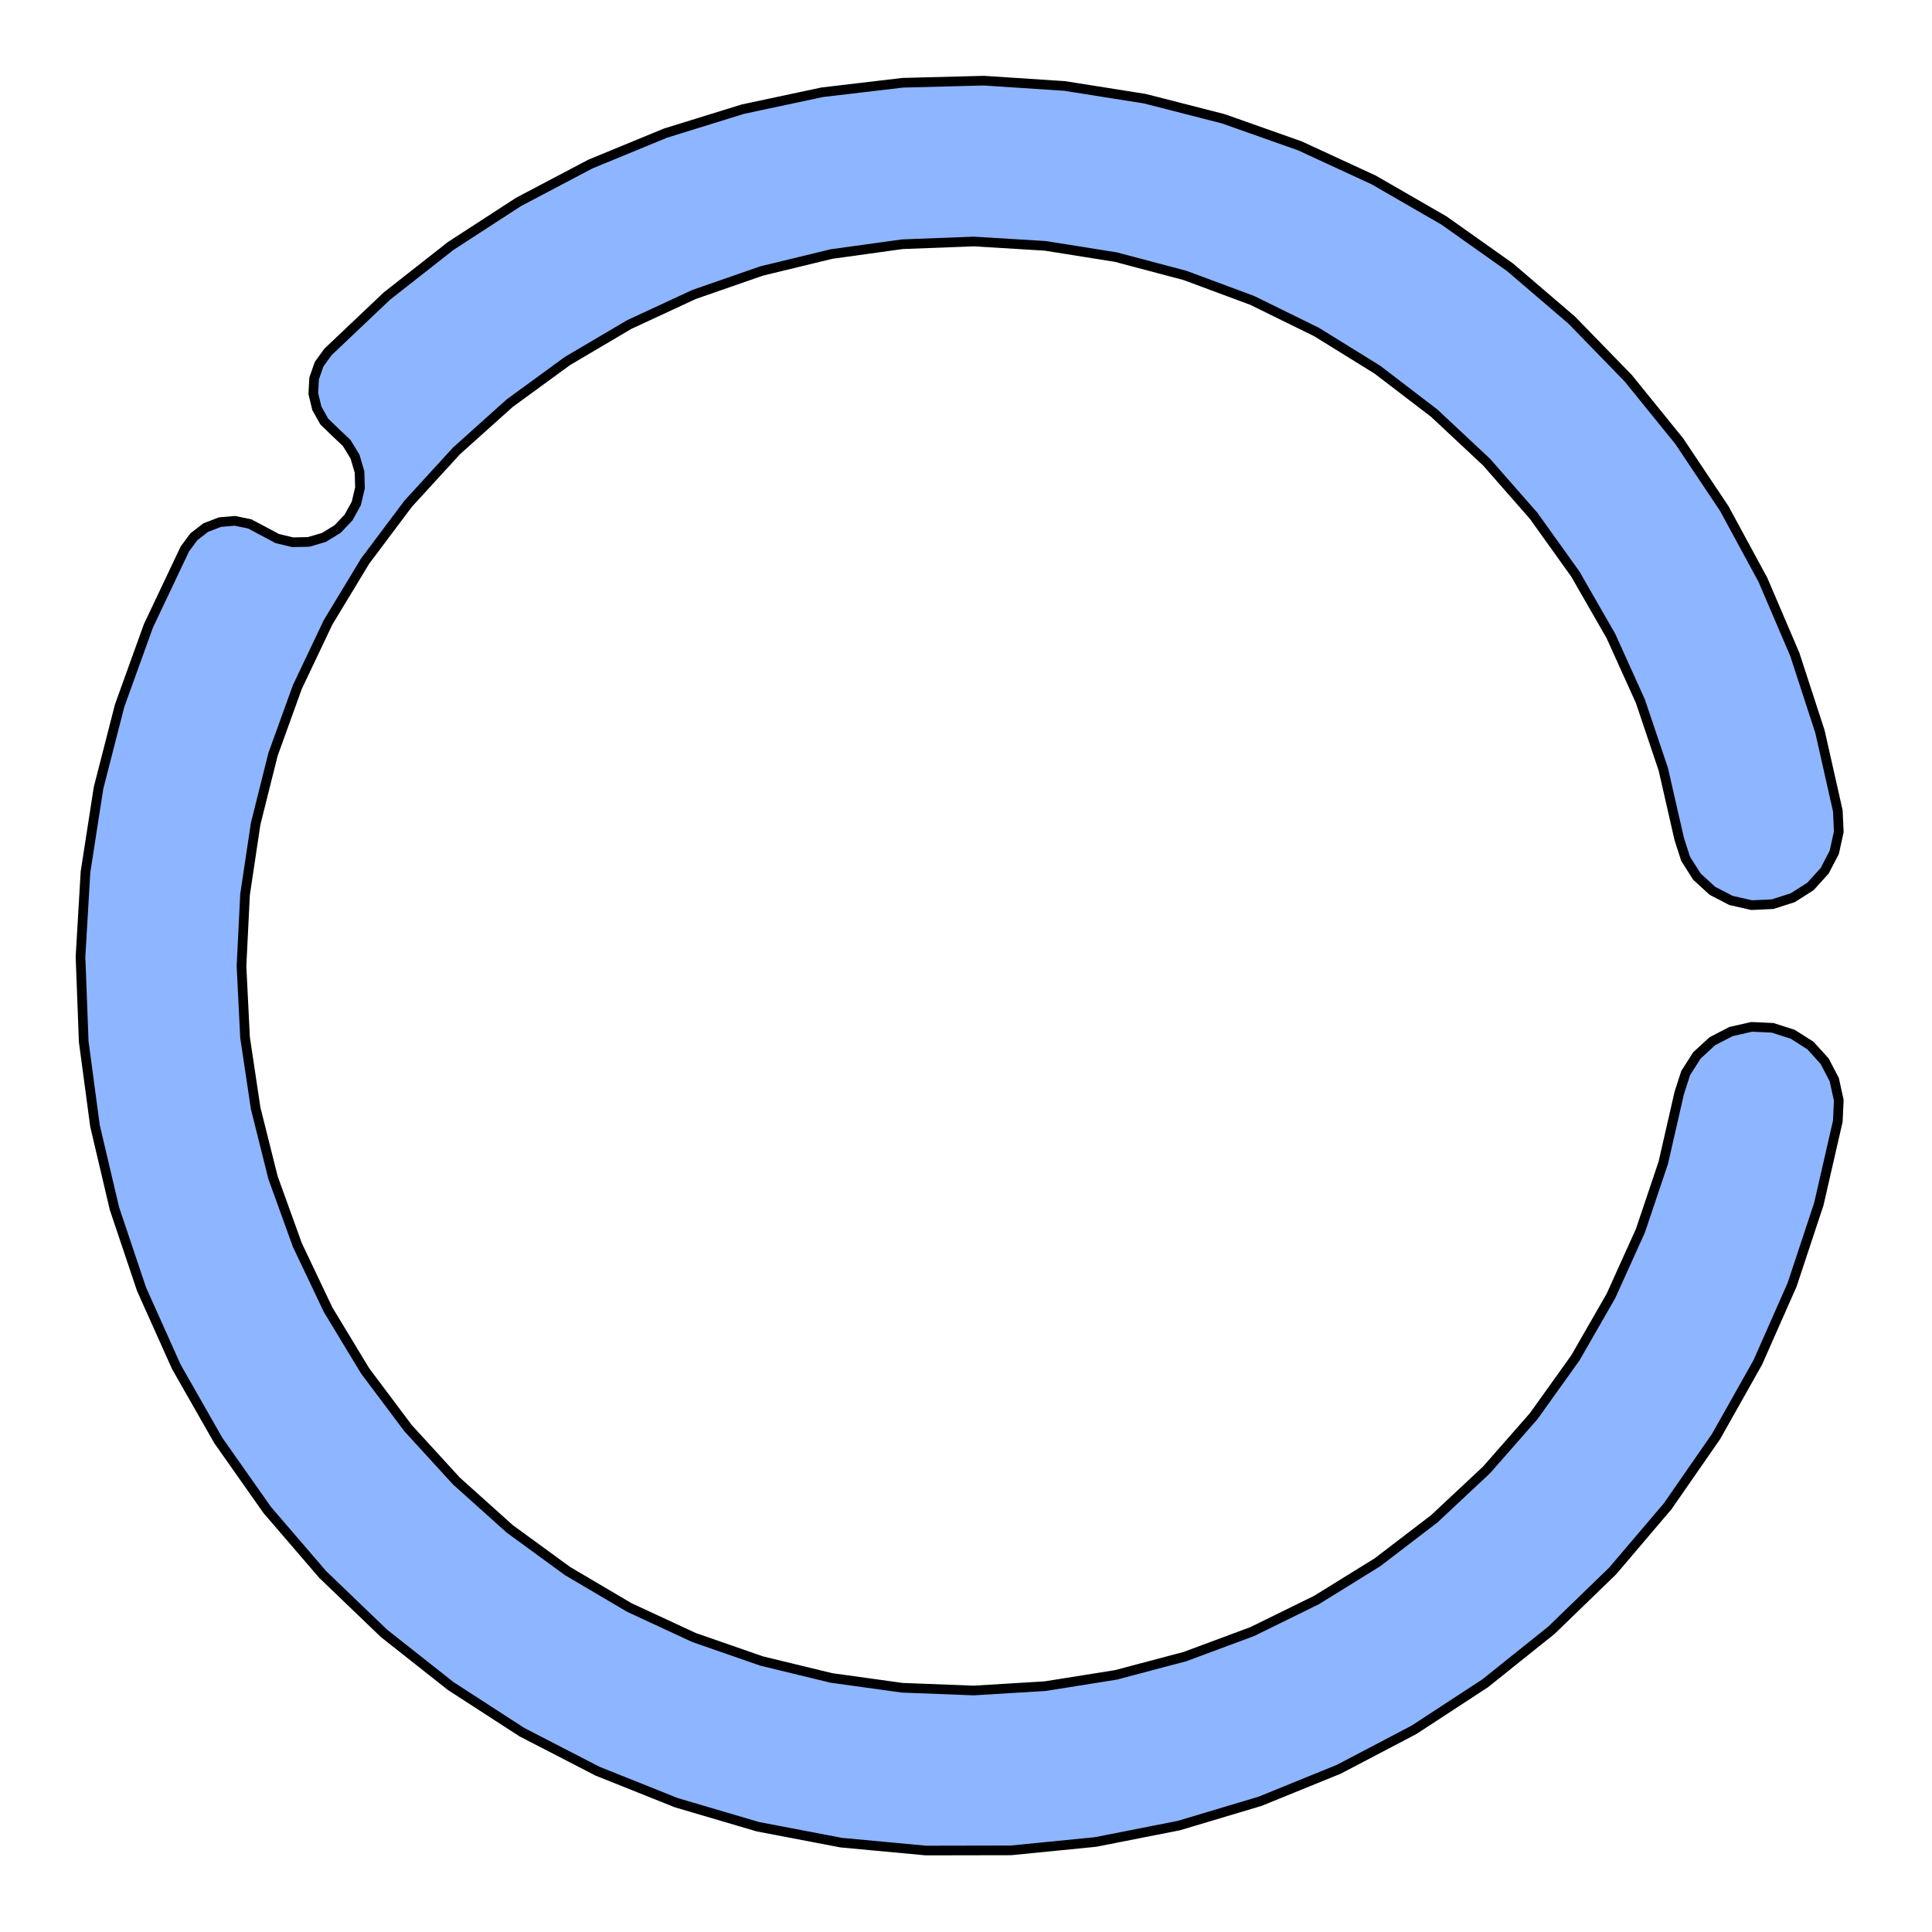
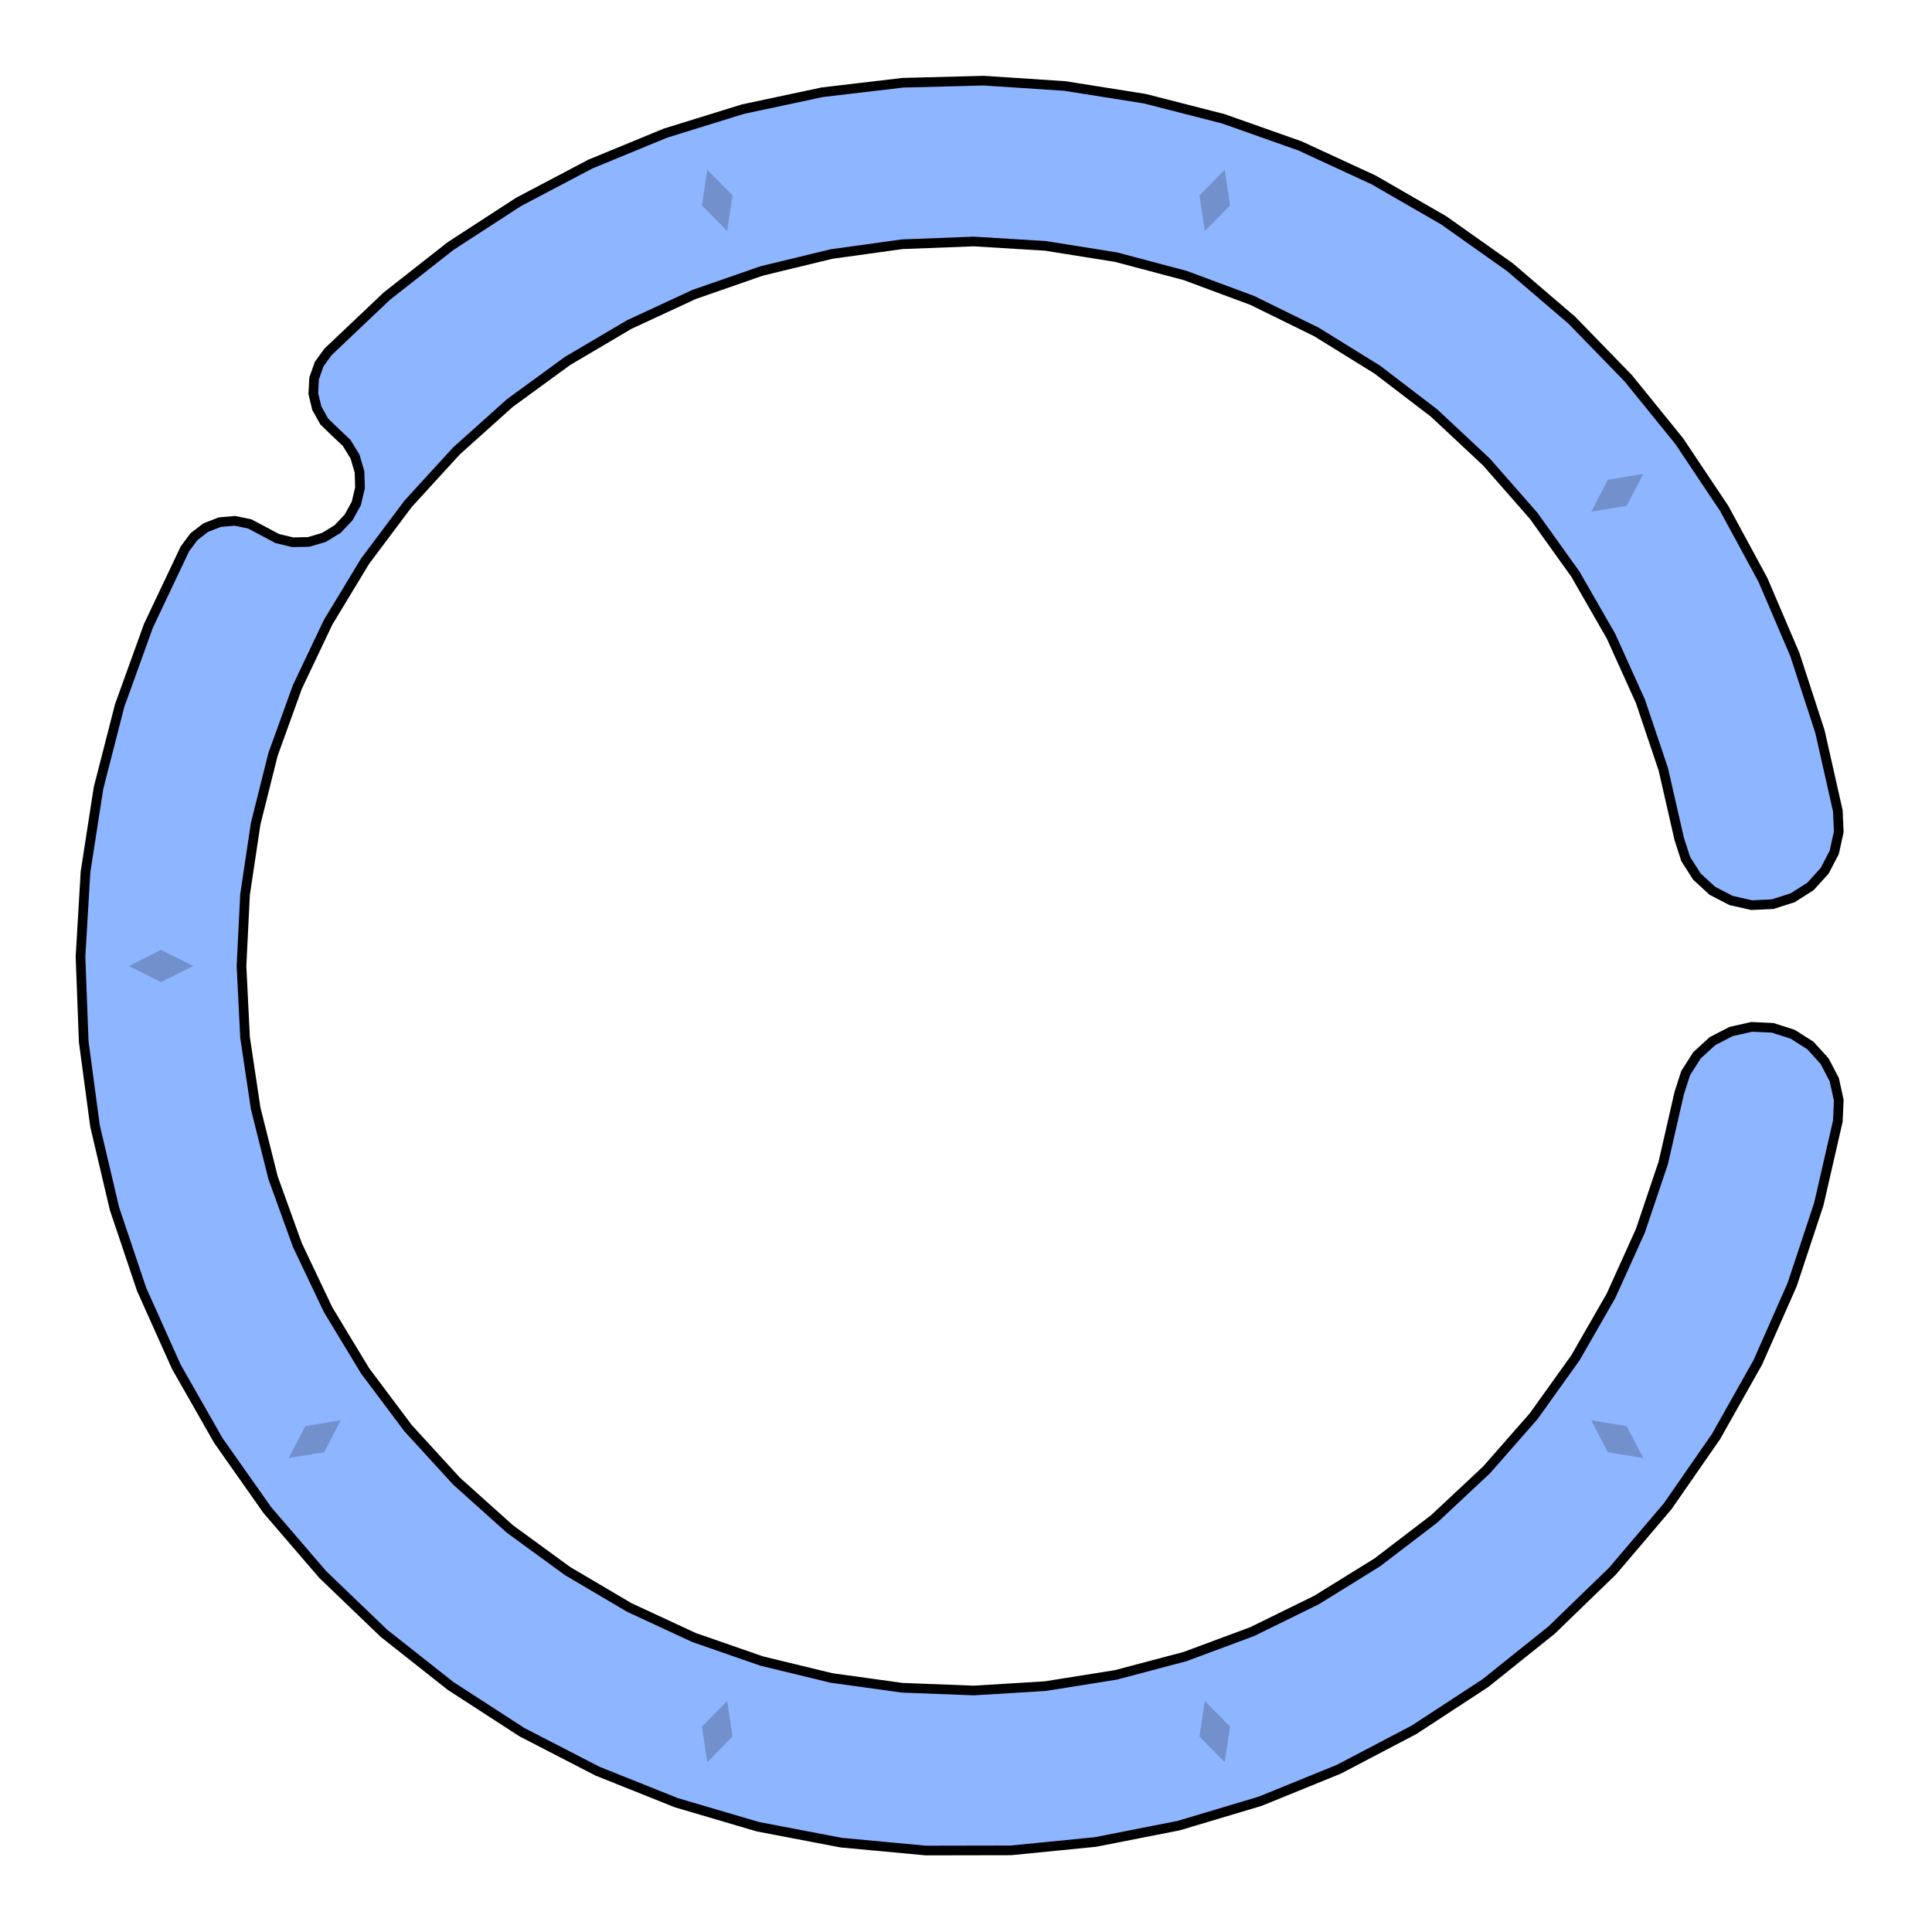
<svg xmlns="http://www.w3.org/2000/svg" viewBox="-6 -6 12 12">
-   <path d="M 5.415,-0.964 5.421,-0.834 5.393,-0.706 5.333,-0.591 5.245,-0.494 5.135,-0.424 5.01,-0.384 4.88,-0.378 4.752,-0.407 4.636,-0.467 4.54,-0.555 4.47,-0.665 4.43,-0.789 4.331,-1.222 4.189,-1.644 4.006,-2.049 3.785,-2.434 3.526,-2.796 3.233,-3.13 2.908,-3.434 2.555,-3.704 2.177,-3.938 1.778,-4.134 1.361,-4.289 0.931,-4.403 0.492,-4.473 0.048,-4.5 -0.396,-4.483 -0.836,-4.422 -1.269,-4.317 -1.689,-4.171 -2.092,-3.984 -2.475,-3.758 -2.834,-3.496 -3.165,-3.199 -3.465,-2.871 -3.732,-2.515 -3.962,-2.135 -4.153,-1.733 -4.304,-1.315 -4.412,-0.884 -4.478,-0.444 -4.5,-2.54947430354535E-15 -4.478,0.444 -4.412,0.884 -4.304,1.315 -4.153,1.733 -3.962,2.135 -3.732,2.515 -3.465,2.871 -3.165,3.199 -2.834,3.496 -2.475,3.758 -2.092,3.984 -1.689,4.171 -1.269,4.317 -0.836,4.422 -0.396,4.483 0.048,4.5 0.492,4.473 0.931,4.403 1.361,4.289 1.778,4.134 2.177,3.938 2.555,3.704 2.908,3.434 3.233,3.13 3.526,2.796 3.785,2.434 4.006,2.049 4.189,1.644 4.331,1.222 4.43,0.789 4.47,0.665 4.54,0.555 4.636,0.467 4.752,0.407 4.88,0.378 5.01,0.384 5.135,0.424 5.245,0.494 5.333,0.591 5.393,0.706 5.421,0.834 5.415,0.964 5.297,1.479 5.131,1.98 4.918,2.462 4.659,2.922 4.358,3.356 4.016,3.758 3.637,4.125 3.225,4.455 2.783,4.744 2.316,4.989 1.827,5.188 1.322,5.339 0.804,5.441 0.279,5.493 -0.249,5.494 -0.775,5.445 -1.293,5.346 -1.799,5.197 -2.289,5.001 -2.758,4.759 -3.201,4.472 -3.615,4.145 -3.996,3.779 -4.34,3.379 -4.644,2.947 -4.905,2.489 -5.121,2.007 -5.289,1.507 -5.41,0.993 -5.48,0.47 -5.5,-0.057 -5.469,-0.584 -5.388,-1.106 -5.257,-1.617 -5.078,-2.113 -4.852,-2.59 -4.796,-2.666 -4.722,-2.723 -4.634,-2.757 -4.541,-2.765 -4.449,-2.746 -4.366,-2.702 -4.278,-2.655 -4.182,-2.632 -4.083,-2.634 -3.988,-2.662 -3.903,-2.714 -3.835,-2.786 -3.787,-2.873 -3.764,-2.97 -3.767,-3.069 -3.795,-3.164 -3.847,-3.249 -3.919,-3.317 -3.986,-3.382 -4.032,-3.464 -4.054,-3.555 -4.049,-3.649 -4.018,-3.738 -3.963,-3.814 -3.597,-4.161 -3.201,-4.472 -2.779,-4.746 -2.333,-4.981 -1.867,-5.173 -1.386,-5.322 -0.893,-5.427 -0.393,-5.486 0.111,-5.499 0.613,-5.466 1.111,-5.387 1.599,-5.262 2.074,-5.094 2.531,-4.883 2.968,-4.631 3.379,-4.34 3.762,-4.012 4.113,-3.651 4.43,-3.26 4.71,-2.841 4.95,-2.398 5.148,-1.935 5.304,-1.456 z" fill="#8eb5ff" stroke-width=".06" stroke="#000" />
+   <path d="M5.415,-0.964 5.421,-0.834 5.393,-0.706 5.333,-0.591 5.245,-0.494 5.135,-0.424 5.01,-0.384 4.88,-0.378 4.752,-0.407 4.636,-0.467 4.54,-0.555 4.47,-0.665 4.43,-0.789 4.331,-1.222 4.189,-1.644 4.006,-2.049 3.785,-2.434 3.526,-2.796 3.233,-3.13 2.908,-3.434 2.555,-3.704 2.177,-3.938 1.778,-4.134 1.361,-4.289 0.931,-4.403 0.492,-4.473 0.048,-4.5 -0.396,-4.483 -0.836,-4.422 -1.269,-4.317 -1.689,-4.171 -2.092,-3.984 -2.475,-3.758 -2.834,-3.496 -3.165,-3.199 -3.465,-2.871 -3.732,-2.515 -3.962,-2.135 -4.153,-1.733 -4.304,-1.315 -4.412,-0.884 -4.478,-0.444 -4.5,-2.54947430354535E-15 -4.478,0.444 -4.412,0.884 -4.304,1.315 -4.153,1.733 -3.962,2.135 -3.732,2.515 -3.465,2.871 -3.165,3.199 -2.834,3.496 -2.475,3.758 -2.092,3.984 -1.689,4.171 -1.269,4.317 -0.836,4.422 -0.396,4.483 0.048,4.5 0.492,4.473 0.931,4.403 1.361,4.289 1.778,4.134 2.177,3.938 2.555,3.704 2.908,3.434 3.233,3.13 3.526,2.796 3.785,2.434 4.006,2.049 4.189,1.644 4.331,1.222 4.43,0.789 4.47,0.665 4.54,0.555 4.636,0.467 4.752,0.407 4.88,0.378 5.01,0.384 5.135,0.424 5.245,0.494 5.333,0.591 5.393,0.706 5.421,0.834 5.415,0.964 5.297,1.479 5.131,1.98 4.918,2.462 4.659,2.922 4.358,3.356 4.016,3.758 3.637,4.125 3.225,4.455 2.783,4.744 2.316,4.989 1.827,5.188 1.322,5.339 0.804,5.441 0.279,5.493 -0.249,5.494 -0.775,5.445 -1.293,5.346 -1.799,5.197 -2.289,5.001 -2.758,4.759 -3.201,4.472 -3.615,4.145 -3.996,3.779 -4.34,3.379 -4.644,2.947 -4.905,2.489 -5.121,2.007 -5.289,1.507 -5.41,0.993 -5.48,0.47 -5.5,-0.057 -5.469,-0.584 -5.388,-1.106 -5.257,-1.617 -5.078,-2.113 -4.852,-2.59 -4.796,-2.666 -4.722,-2.723 -4.634,-2.757 -4.541,-2.765 -4.449,-2.746 -4.366,-2.702 -4.278,-2.655 -4.182,-2.632 -4.083,-2.634 -3.988,-2.662 -3.903,-2.714 -3.835,-2.786 -3.787,-2.873 -3.764,-2.97 -3.767,-3.069 -3.795,-3.164 -3.847,-3.249 -3.919,-3.317 -3.986,-3.382 -4.032,-3.464 -4.054,-3.555 -4.049,-3.649 -4.018,-3.738 -3.963,-3.814 -3.597,-4.161 -3.201,-4.472 -2.779,-4.746 -2.333,-4.981 -1.867,-5.173 -1.386,-5.322 -0.893,-5.427 -0.393,-5.486 0.111,-5.499 0.613,-5.466 1.111,-5.387 1.599,-5.262 2.074,-5.094 2.531,-4.883 2.968,-4.631 3.379,-4.34 3.762,-4.012 4.113,-3.651 4.43,-3.26 4.71,-2.841 4.95,-2.398 5.148,-1.935 5.304,-1.456z" fill="#8eb5ff" stroke-width=".06" stroke="#000" />
+   <g fill="rgba(0, 0, 0, .2)">
+     <path transform="rotate(-54)" d="M0,4.8 L.1,5 0,5.2 -.1,5z" />
+     <path transform="rotate(-18)" d="M0,4.8 L.1,5 0,5.2 -.1,5z" />
+     <path transform="rotate(18)" d="M0,4.8 L.1,5 0,5.2 -.1,5z" />
+     <path transform="rotate(54)" d="M0,4.8 L.1,5 0,5.2 -.1,5z" />
+     <path transform="rotate(90)" d="M0,4.8 L.1,5 0,5.2 -.1,5z" />
+     <path transform="rotate(162)" d="M0,4.8 L.1,5 0,5.2 -.1,5z" />
+     <path transform="rotate(198)" d="M0,4.8 L.1,5 0,5.2 -.1,5z" />
+     <path transform="rotate(234)" d="M0,4.8 L.1,5 0,5.2 -.1,5z" />
+   </g>
</svg>
